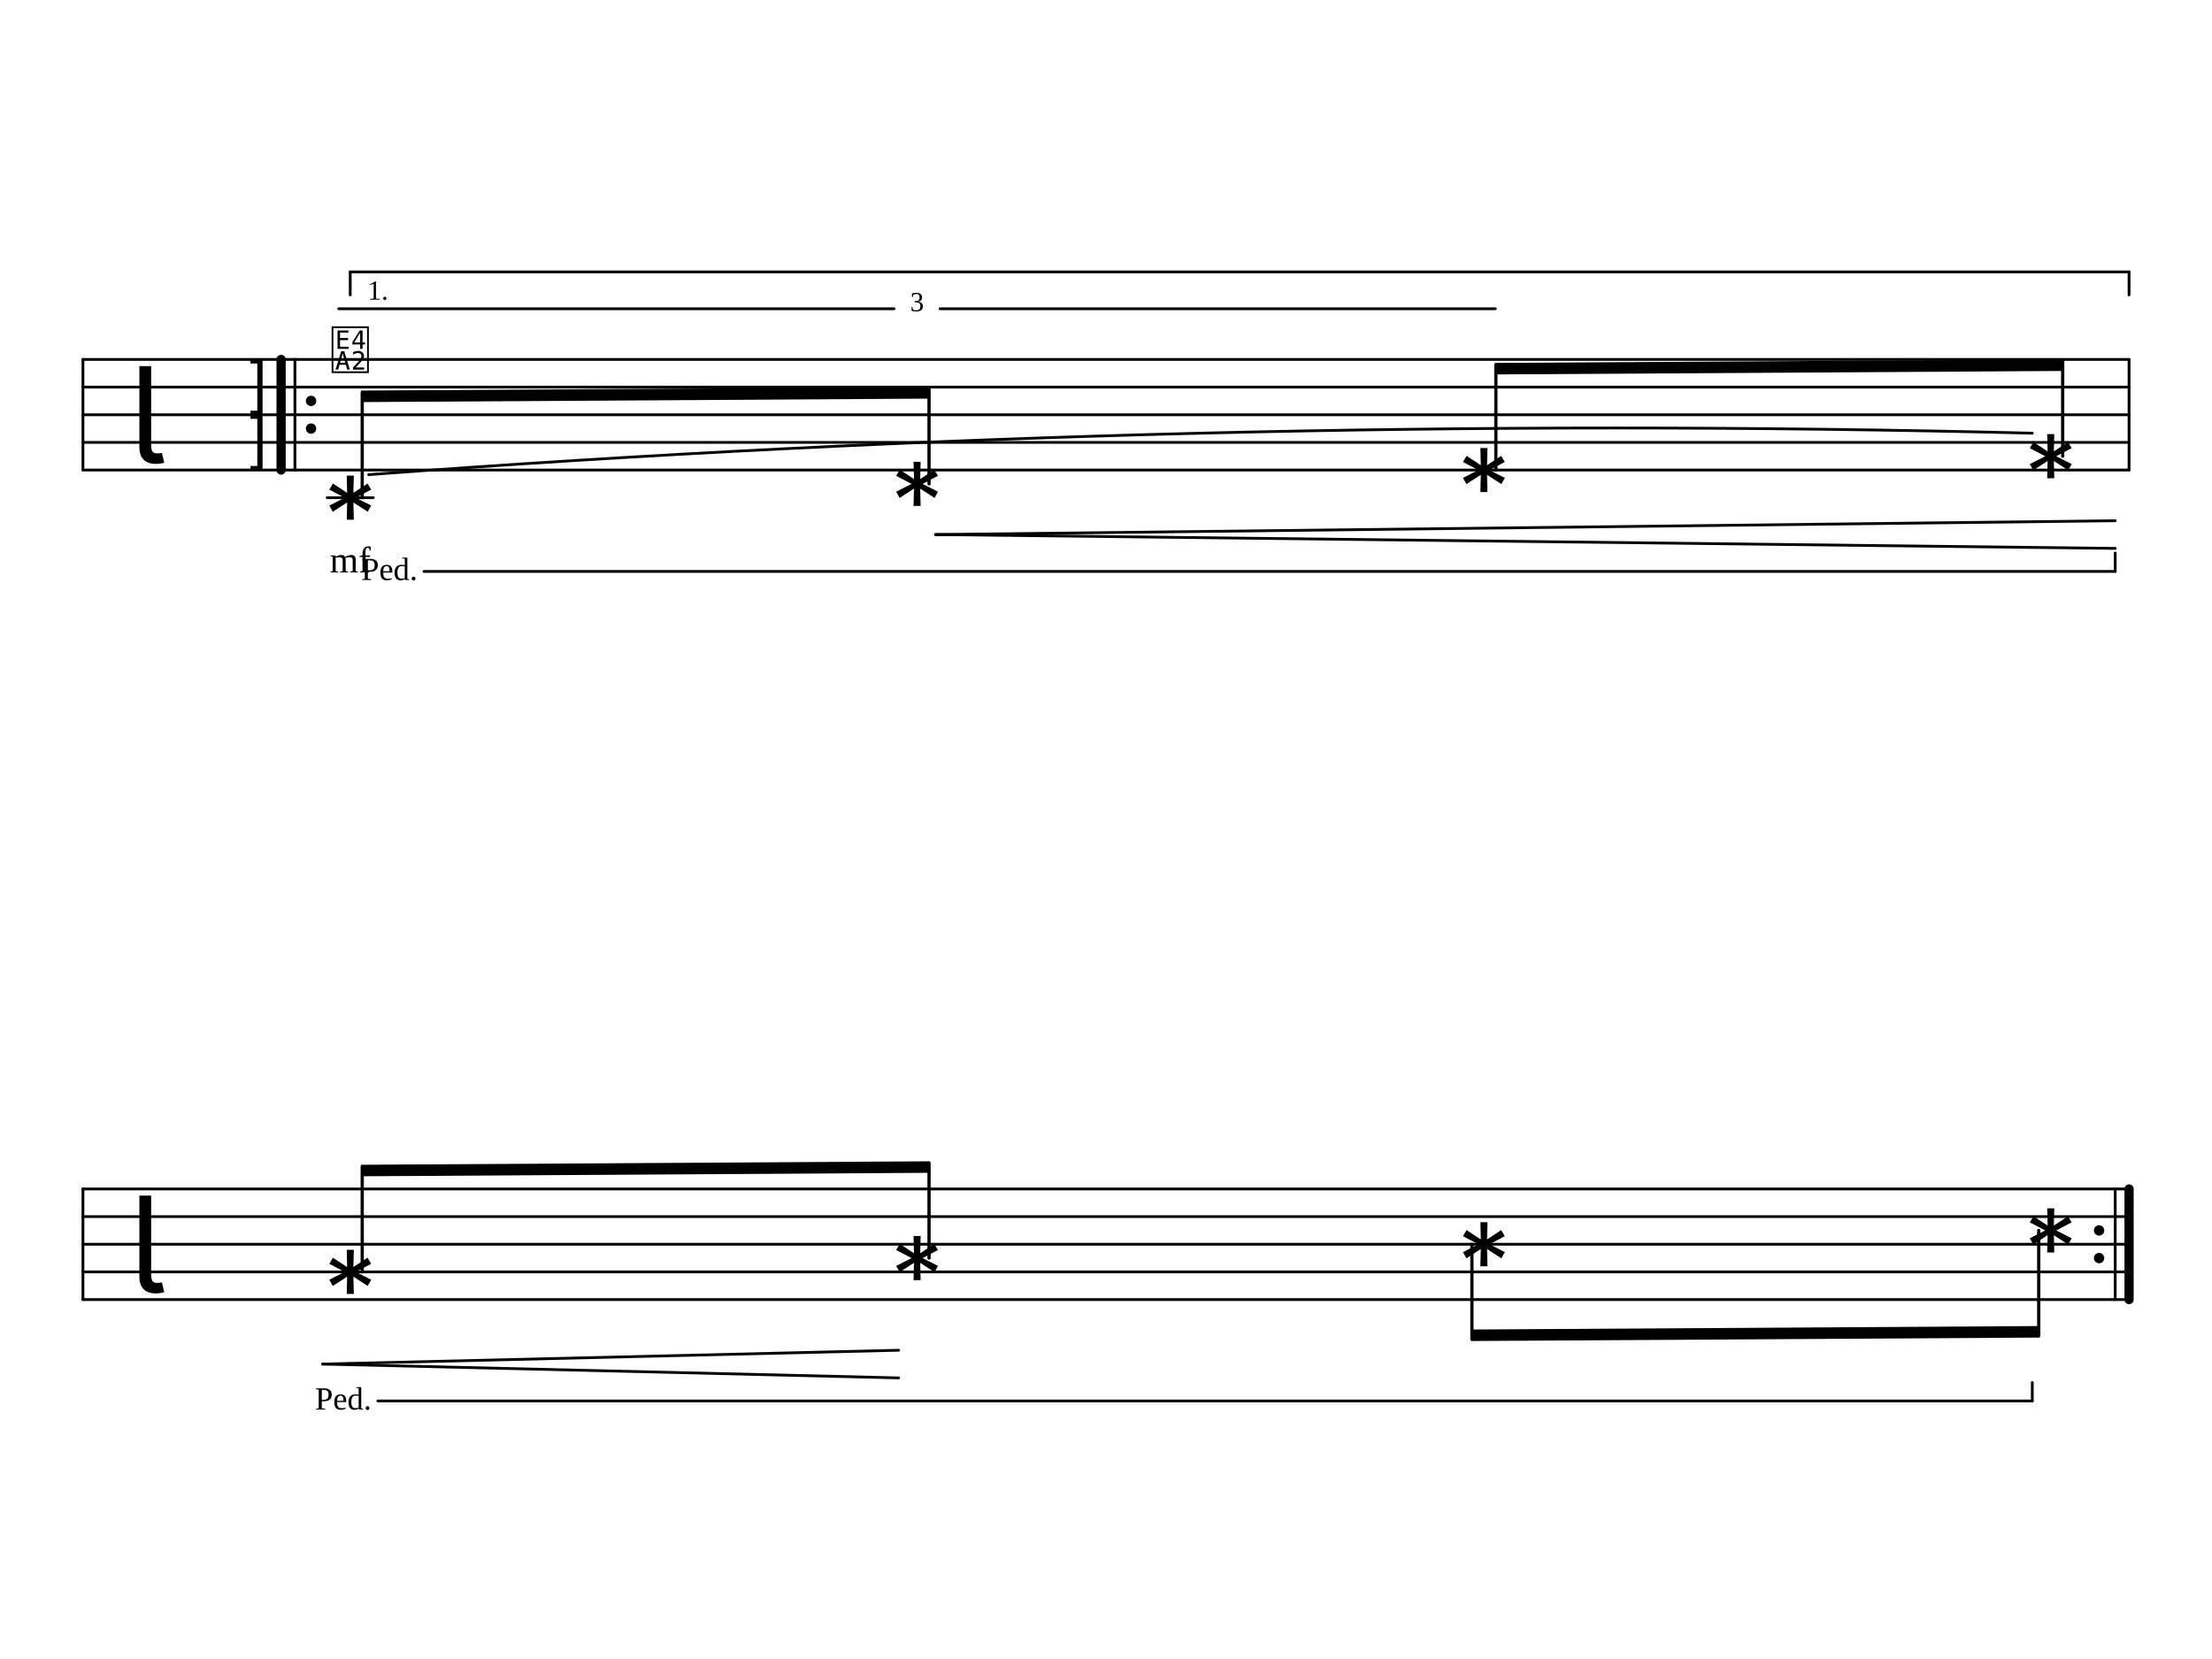
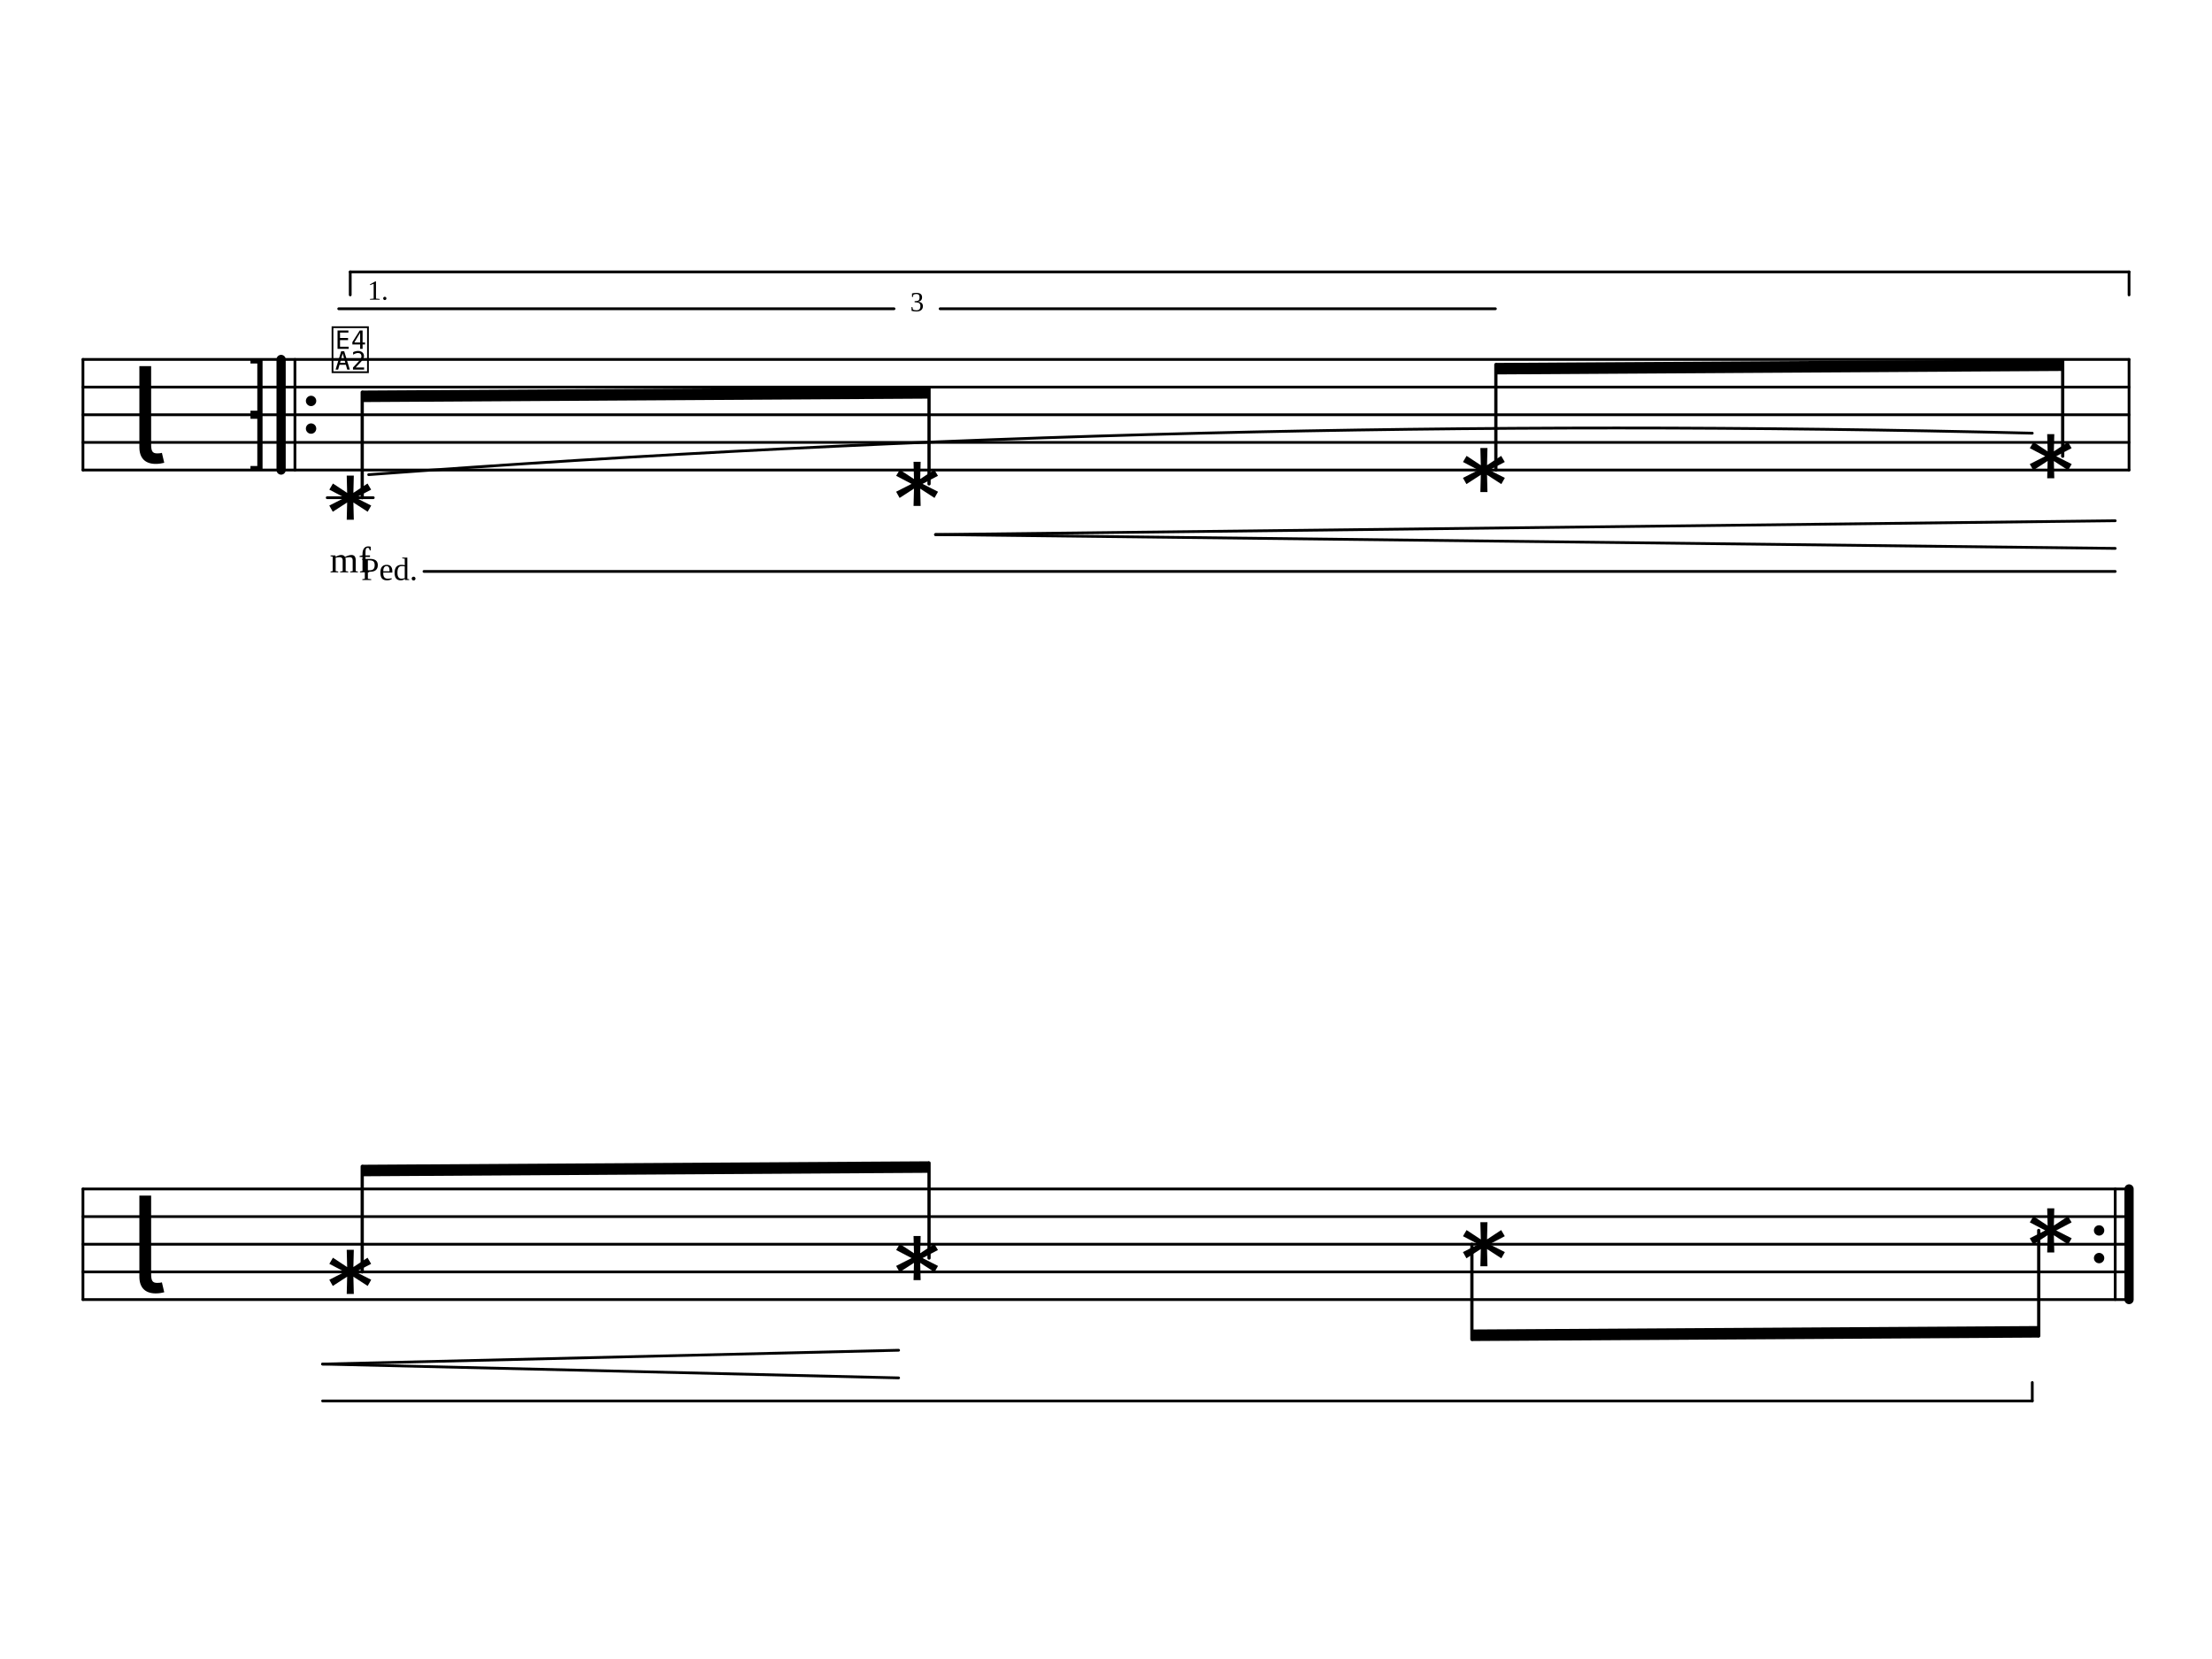
<svg xmlns="http://www.w3.org/2000/svg" width="960" height="720" viewBox="0 0 960 720">
  <style>@font-face { font-family: Bravura; src: url('../../../Sources/AthenaNotationRenderAndroid/Resources/Bravura.otf'); }</style>
  <rect data-role="background" x="0" y="0" width="960" height="720" fill="#FFFFFF" stroke="none" />
  <line data-role="staffLine" x1="36" y1="156" x2="924" y2="156" fill="none" stroke="#000000" stroke-width="1.2" stroke-linecap="round" stroke-linejoin="round" />
  <line data-role="staffLine" x1="36" y1="168" x2="924" y2="168" fill="none" stroke="#000000" stroke-width="1.2" stroke-linecap="round" stroke-linejoin="round" />
  <line data-role="staffLine" x1="36" y1="180" x2="924" y2="180" fill="none" stroke="#000000" stroke-width="1.2" stroke-linecap="round" stroke-linejoin="round" />
  <line data-role="staffLine" x1="36" y1="192" x2="924" y2="192" fill="none" stroke="#000000" stroke-width="1.2" stroke-linecap="round" stroke-linejoin="round" />
  <line data-role="staffLine" x1="36" y1="204" x2="924" y2="204" fill="none" stroke="#000000" stroke-width="1.2" stroke-linecap="round" stroke-linejoin="round" />
  <text data-role="clef" x="64" y="180" font-size="58" text-anchor="middle" dominant-baseline="central" font-family="Bravura" fill="#000000" stroke="none"></text>
  <text data-role="timeSignature" x="112" y="168" font-size="27" text-anchor="middle" dominant-baseline="central" font-family="Bravura" fill="#000000" stroke="none"></text>
  <text data-role="timeSignature" x="112" y="192" font-size="27" text-anchor="middle" dominant-baseline="central" font-family="Bravura" fill="#000000" stroke="none"></text>
  <line data-role="barline" x1="36" y1="156" x2="36" y2="204" fill="none" stroke="#000000" stroke-width="1.2" stroke-linecap="round" stroke-linejoin="round" />
  <line data-role="barline" x1="122" y1="156" x2="122" y2="204" fill="none" stroke="#000000" stroke-width="4" stroke-linecap="round" stroke-linejoin="round" />
  <line data-role="barline" x1="128" y1="156" x2="128" y2="204" fill="none" stroke="#000000" stroke-width="1.2" stroke-linecap="round" stroke-linejoin="round" />
  <ellipse data-role="repeatDot" cx="135" cy="174" rx="2.25" ry="2.25" fill="#000000" stroke="none" />
  <ellipse data-role="repeatDot" cx="135" cy="186" rx="2.25" ry="2.25" fill="#000000" stroke="none" />
  <line data-role="barline" x1="924" y1="156" x2="924" y2="204" fill="none" stroke="#000000" stroke-width="1.2" stroke-linecap="round" stroke-linejoin="round" />
  <polygon data-role="beam" points="157.2,169.5 403.2,168 403.2,173 157.2,174.5" fill="#000000" stroke="none" />
  <polygon data-role="beam" points="649.2,157.5 895.2,156 895.2,161 649.2,162.5" fill="#000000" stroke="none" />
  <line data-role="stem" data-event="expression-1" x1="157.2" y1="216" x2="157.2" y2="170.2" fill="none" stroke="#000000" stroke-width="1.4" stroke-linecap="round" stroke-linejoin="round" />
  <line data-role="ledgerLine" x1="142" y1="216" x2="162" y2="216" fill="none" stroke="#000000" stroke-width="1.2" stroke-linecap="round" stroke-linejoin="round" />
  <text data-role="notehead" data-event="expression-1" x="152" y="216" font-size="40" text-anchor="middle" dominant-baseline="central" font-family="Bravura" fill="#000000" stroke="none"></text>
  <text data-role="dynamic" data-event="expression-1" x="152" y="243" font-size="16" text-anchor="middle" dominant-baseline="central" fill="#000000" stroke="none">mf</text>
  <text data-role="attachment" data-event="expression-1" x="152" y="157.2" font-size="24" text-anchor="middle" dominant-baseline="central" font-family="Bravura" fill="#000000" stroke="none"></text>
  <line data-role="stem" data-event="expression-2" x1="403.2" y1="210" x2="403.2" y2="168.7" fill="none" stroke="#000000" stroke-width="1.4" stroke-linecap="round" stroke-linejoin="round" />
  <text data-role="notehead" data-event="expression-2" x="398" y="210" font-size="40" text-anchor="middle" dominant-baseline="central" font-family="Bravura" fill="#000000" stroke="none"></text>
  <line data-role="stem" data-event="expression-3" x1="649.2" y1="204" x2="649.2" y2="158.2" fill="none" stroke="#000000" stroke-width="1.4" stroke-linecap="round" stroke-linejoin="round" />
  <text data-role="notehead" data-event="expression-3" x="644" y="204" font-size="40" text-anchor="middle" dominant-baseline="central" font-family="Bravura" fill="#000000" stroke="none"></text>
  <line data-role="stem" data-event="expression-4" x1="895.2" y1="198" x2="895.2" y2="156.7" fill="none" stroke="#000000" stroke-width="1.4" stroke-linecap="round" stroke-linejoin="round" />
  <text data-role="notehead" data-event="expression-4" x="890" y="198" font-size="40" text-anchor="middle" dominant-baseline="central" font-family="Bravura" fill="#000000" stroke="none"></text>
  <text data-role="tupletNumber" x="398" y="131" font-size="12" text-anchor="middle" dominant-baseline="central" fill="#000000" stroke="none">3</text>
  <line data-role="tupletBracket" x1="147" y1="134" x2="388" y2="134" fill="none" stroke="#000000" stroke-width="1.2" stroke-linecap="round" stroke-linejoin="round" />
  <line data-role="tupletBracket" x1="408" y1="134" x2="649" y2="134" fill="none" stroke="#000000" stroke-width="1.2" stroke-linecap="round" stroke-linejoin="round" />
  <path data-role="slur" d="M 160 206 Q 521 179 882 188" fill="none" stroke="#000000" stroke-width="1.2" stroke-linecap="round" stroke-linejoin="round" />
  <line data-role="hairpin" x1="406" y1="232" x2="918" y2="226" fill="none" stroke="#000000" stroke-width="1.2" stroke-linecap="round" stroke-linejoin="round" />
  <line data-role="hairpin" x1="406" y1="232" x2="918" y2="238" fill="none" stroke="#000000" stroke-width="1.2" stroke-linecap="round" stroke-linejoin="round" />
  <text data-role="pedalLabel" x="169" y="247" font-size="14" text-anchor="middle" dominant-baseline="central" fill="#000000" stroke="none">Ped.</text>
  <line data-role="pedalLine" x1="184" y1="248" x2="918" y2="248" fill="none" stroke="#000000" stroke-width="1.2" stroke-linecap="round" stroke-linejoin="round" />
-   <line data-role="pedalHook" x1="918" y1="248" x2="918" y2="240" fill="none" stroke="#000000" stroke-width="1.2" stroke-linecap="round" stroke-linejoin="round" />
  <line data-role="volta" x1="152" y1="118" x2="924" y2="118" fill="none" stroke="#000000" stroke-width="1.2" stroke-linecap="round" stroke-linejoin="round" />
  <line data-role="voltaHook" x1="152" y1="118" x2="152" y2="128" fill="none" stroke="#000000" stroke-width="1.2" stroke-linecap="round" stroke-linejoin="round" />
  <text data-role="voltaNumber" x="164" y="126" font-size="12" text-anchor="middle" dominant-baseline="central" fill="#000000" stroke="none">1.</text>
  <line data-role="voltaHook" x1="924" y1="118" x2="924" y2="128" fill="none" stroke="#000000" stroke-width="1.2" stroke-linecap="round" stroke-linejoin="round" />
  <line data-role="staffLine" x1="36" y1="516" x2="924" y2="516" fill="none" stroke="#000000" stroke-width="1.2" stroke-linecap="round" stroke-linejoin="round" />
  <line data-role="staffLine" x1="36" y1="528" x2="924" y2="528" fill="none" stroke="#000000" stroke-width="1.2" stroke-linecap="round" stroke-linejoin="round" />
  <line data-role="staffLine" x1="36" y1="540" x2="924" y2="540" fill="none" stroke="#000000" stroke-width="1.2" stroke-linecap="round" stroke-linejoin="round" />
  <line data-role="staffLine" x1="36" y1="552" x2="924" y2="552" fill="none" stroke="#000000" stroke-width="1.2" stroke-linecap="round" stroke-linejoin="round" />
  <line data-role="staffLine" x1="36" y1="564" x2="924" y2="564" fill="none" stroke="#000000" stroke-width="1.2" stroke-linecap="round" stroke-linejoin="round" />
  <text data-role="clef" x="64" y="540" font-size="58" text-anchor="middle" dominant-baseline="central" font-family="Bravura" fill="#000000" stroke="none"></text>
  <line data-role="barline" x1="36" y1="516" x2="36" y2="564" fill="none" stroke="#000000" stroke-width="1.2" stroke-linecap="round" stroke-linejoin="round" />
  <ellipse data-role="repeatDot" cx="911" cy="534" rx="2.25" ry="2.25" fill="#000000" stroke="none" />
  <ellipse data-role="repeatDot" cx="911" cy="546" rx="2.25" ry="2.25" fill="#000000" stroke="none" />
  <line data-role="barline" x1="918" y1="516" x2="918" y2="564" fill="none" stroke="#000000" stroke-width="1.2" stroke-linecap="round" stroke-linejoin="round" />
  <line data-role="barline" x1="924" y1="516" x2="924" y2="564" fill="none" stroke="#000000" stroke-width="4" stroke-linecap="round" stroke-linejoin="round" />
  <polygon data-role="beam" points="157.2,505.5 403.2,504 403.2,509 157.2,510.5" fill="#000000" stroke="none" />
  <polygon data-role="beam" points="638.8,582 884.8,580.5 884.8,575.5 638.8,577" fill="#000000" stroke="none" />
  <line data-role="stem" data-event="expression-5" x1="157.2" y1="552" x2="157.2" y2="506.2" fill="none" stroke="#000000" stroke-width="1.4" stroke-linecap="round" stroke-linejoin="round" />
  <text data-role="notehead" data-event="expression-5" x="152" y="552" font-size="40" text-anchor="middle" dominant-baseline="central" font-family="Bravura" fill="#000000" stroke="none"></text>
  <line data-role="stem" data-event="expression-6" x1="403.2" y1="546" x2="403.2" y2="504.7" fill="none" stroke="#000000" stroke-width="1.4" stroke-linecap="round" stroke-linejoin="round" />
  <text data-role="notehead" data-event="expression-6" x="398" y="546" font-size="40" text-anchor="middle" dominant-baseline="central" font-family="Bravura" fill="#000000" stroke="none"></text>
  <line data-role="stem" data-event="expression-7" x1="638.8" y1="540" x2="638.8" y2="581.3" fill="none" stroke="#000000" stroke-width="1.4" stroke-linecap="round" stroke-linejoin="round" />
  <text data-role="notehead" data-event="expression-7" x="644" y="540" font-size="40" text-anchor="middle" dominant-baseline="central" font-family="Bravura" fill="#000000" stroke="none"></text>
  <line data-role="stem" data-event="expression-8" x1="884.8" y1="534" x2="884.8" y2="579.8" fill="none" stroke="#000000" stroke-width="1.4" stroke-linecap="round" stroke-linejoin="round" />
  <text data-role="notehead" data-event="expression-8" x="890" y="534" font-size="40" text-anchor="middle" dominant-baseline="central" font-family="Bravura" fill="#000000" stroke="none"></text>
  <line data-role="hairpin" x1="140" y1="592" x2="390" y2="586" fill="none" stroke="#000000" stroke-width="1.2" stroke-linecap="round" stroke-linejoin="round" />
  <line data-role="hairpin" x1="140" y1="592" x2="390" y2="598" fill="none" stroke="#000000" stroke-width="1.2" stroke-linecap="round" stroke-linejoin="round" />
-   <text data-role="pedalLabel" x="149" y="607" font-size="14" text-anchor="middle" dominant-baseline="central" fill="#000000" stroke="none">Ped.</text>
-   <line data-role="pedalLine" x1="164" y1="608" x2="882" y2="608" fill="none" stroke="#000000" stroke-width="1.2" stroke-linecap="round" stroke-linejoin="round" />
+   <line data-role="pedalLine" x1="140" y1="608" x2="882" y2="608" fill="none" stroke="#000000" stroke-width="1.2" stroke-linecap="round" stroke-linejoin="round" />
  <line data-role="pedalHook" x1="882" y1="608" x2="882" y2="600" fill="none" stroke="#000000" stroke-width="1.2" stroke-linecap="round" stroke-linejoin="round" />
</svg>
